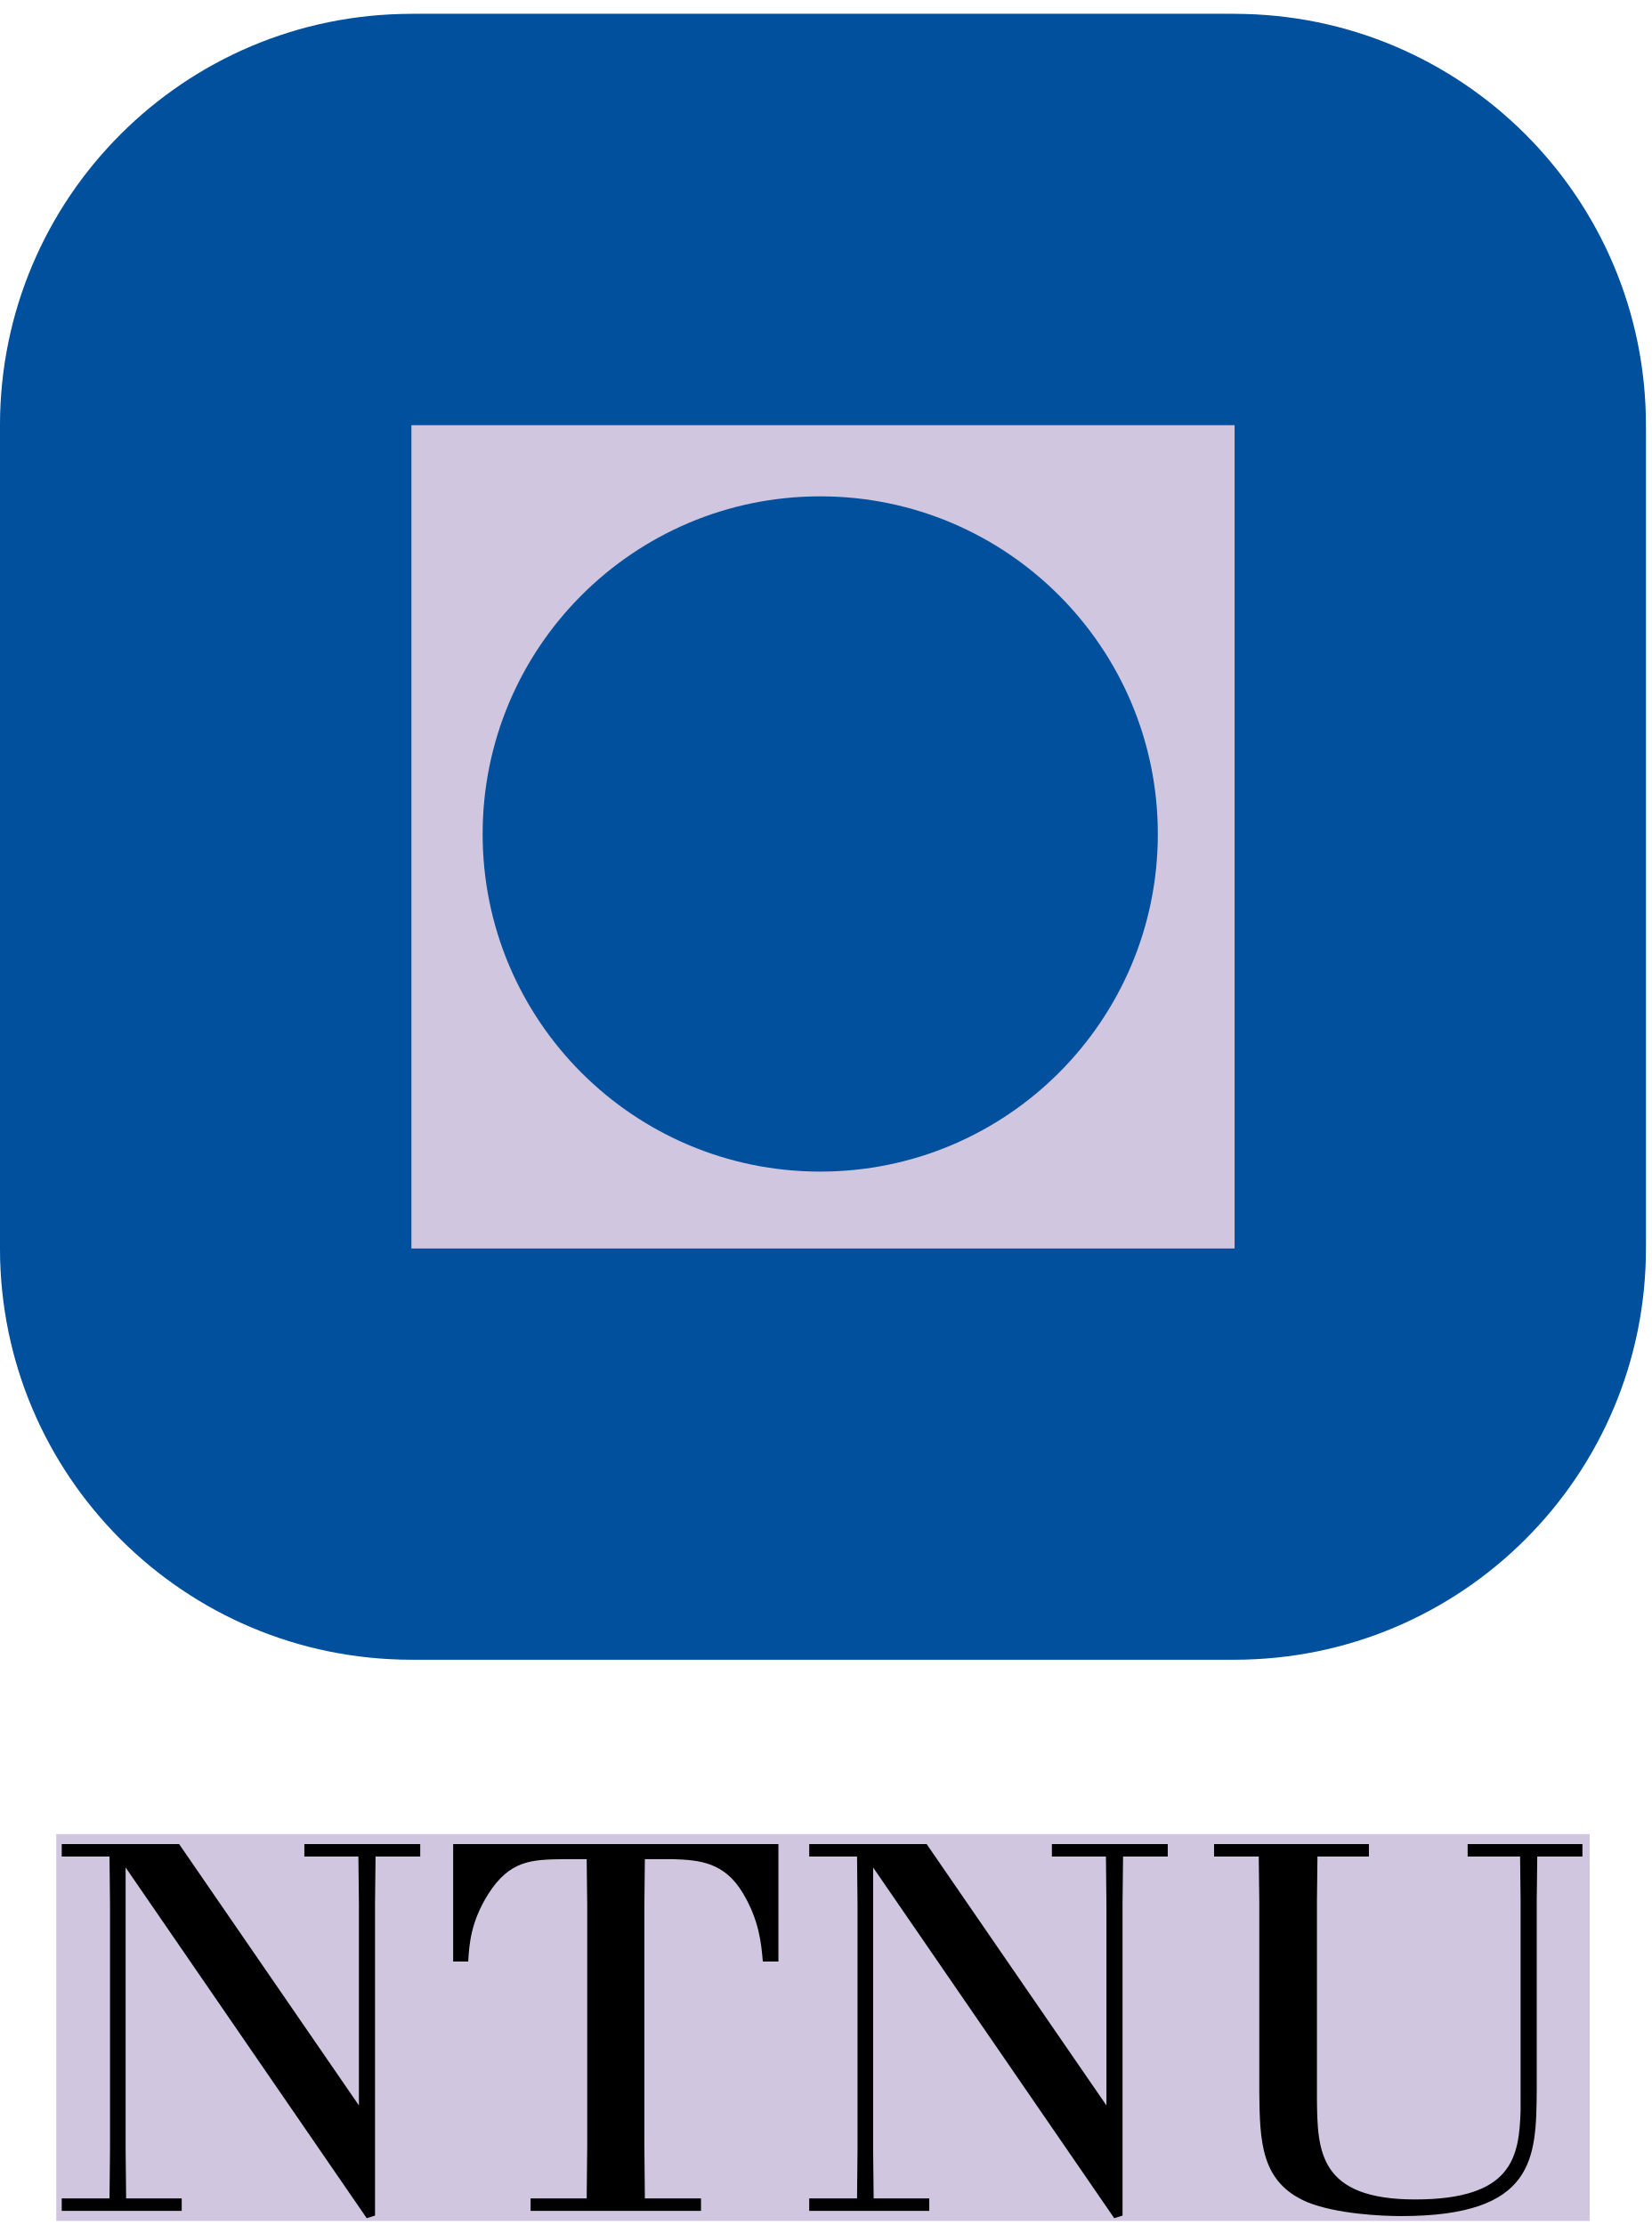
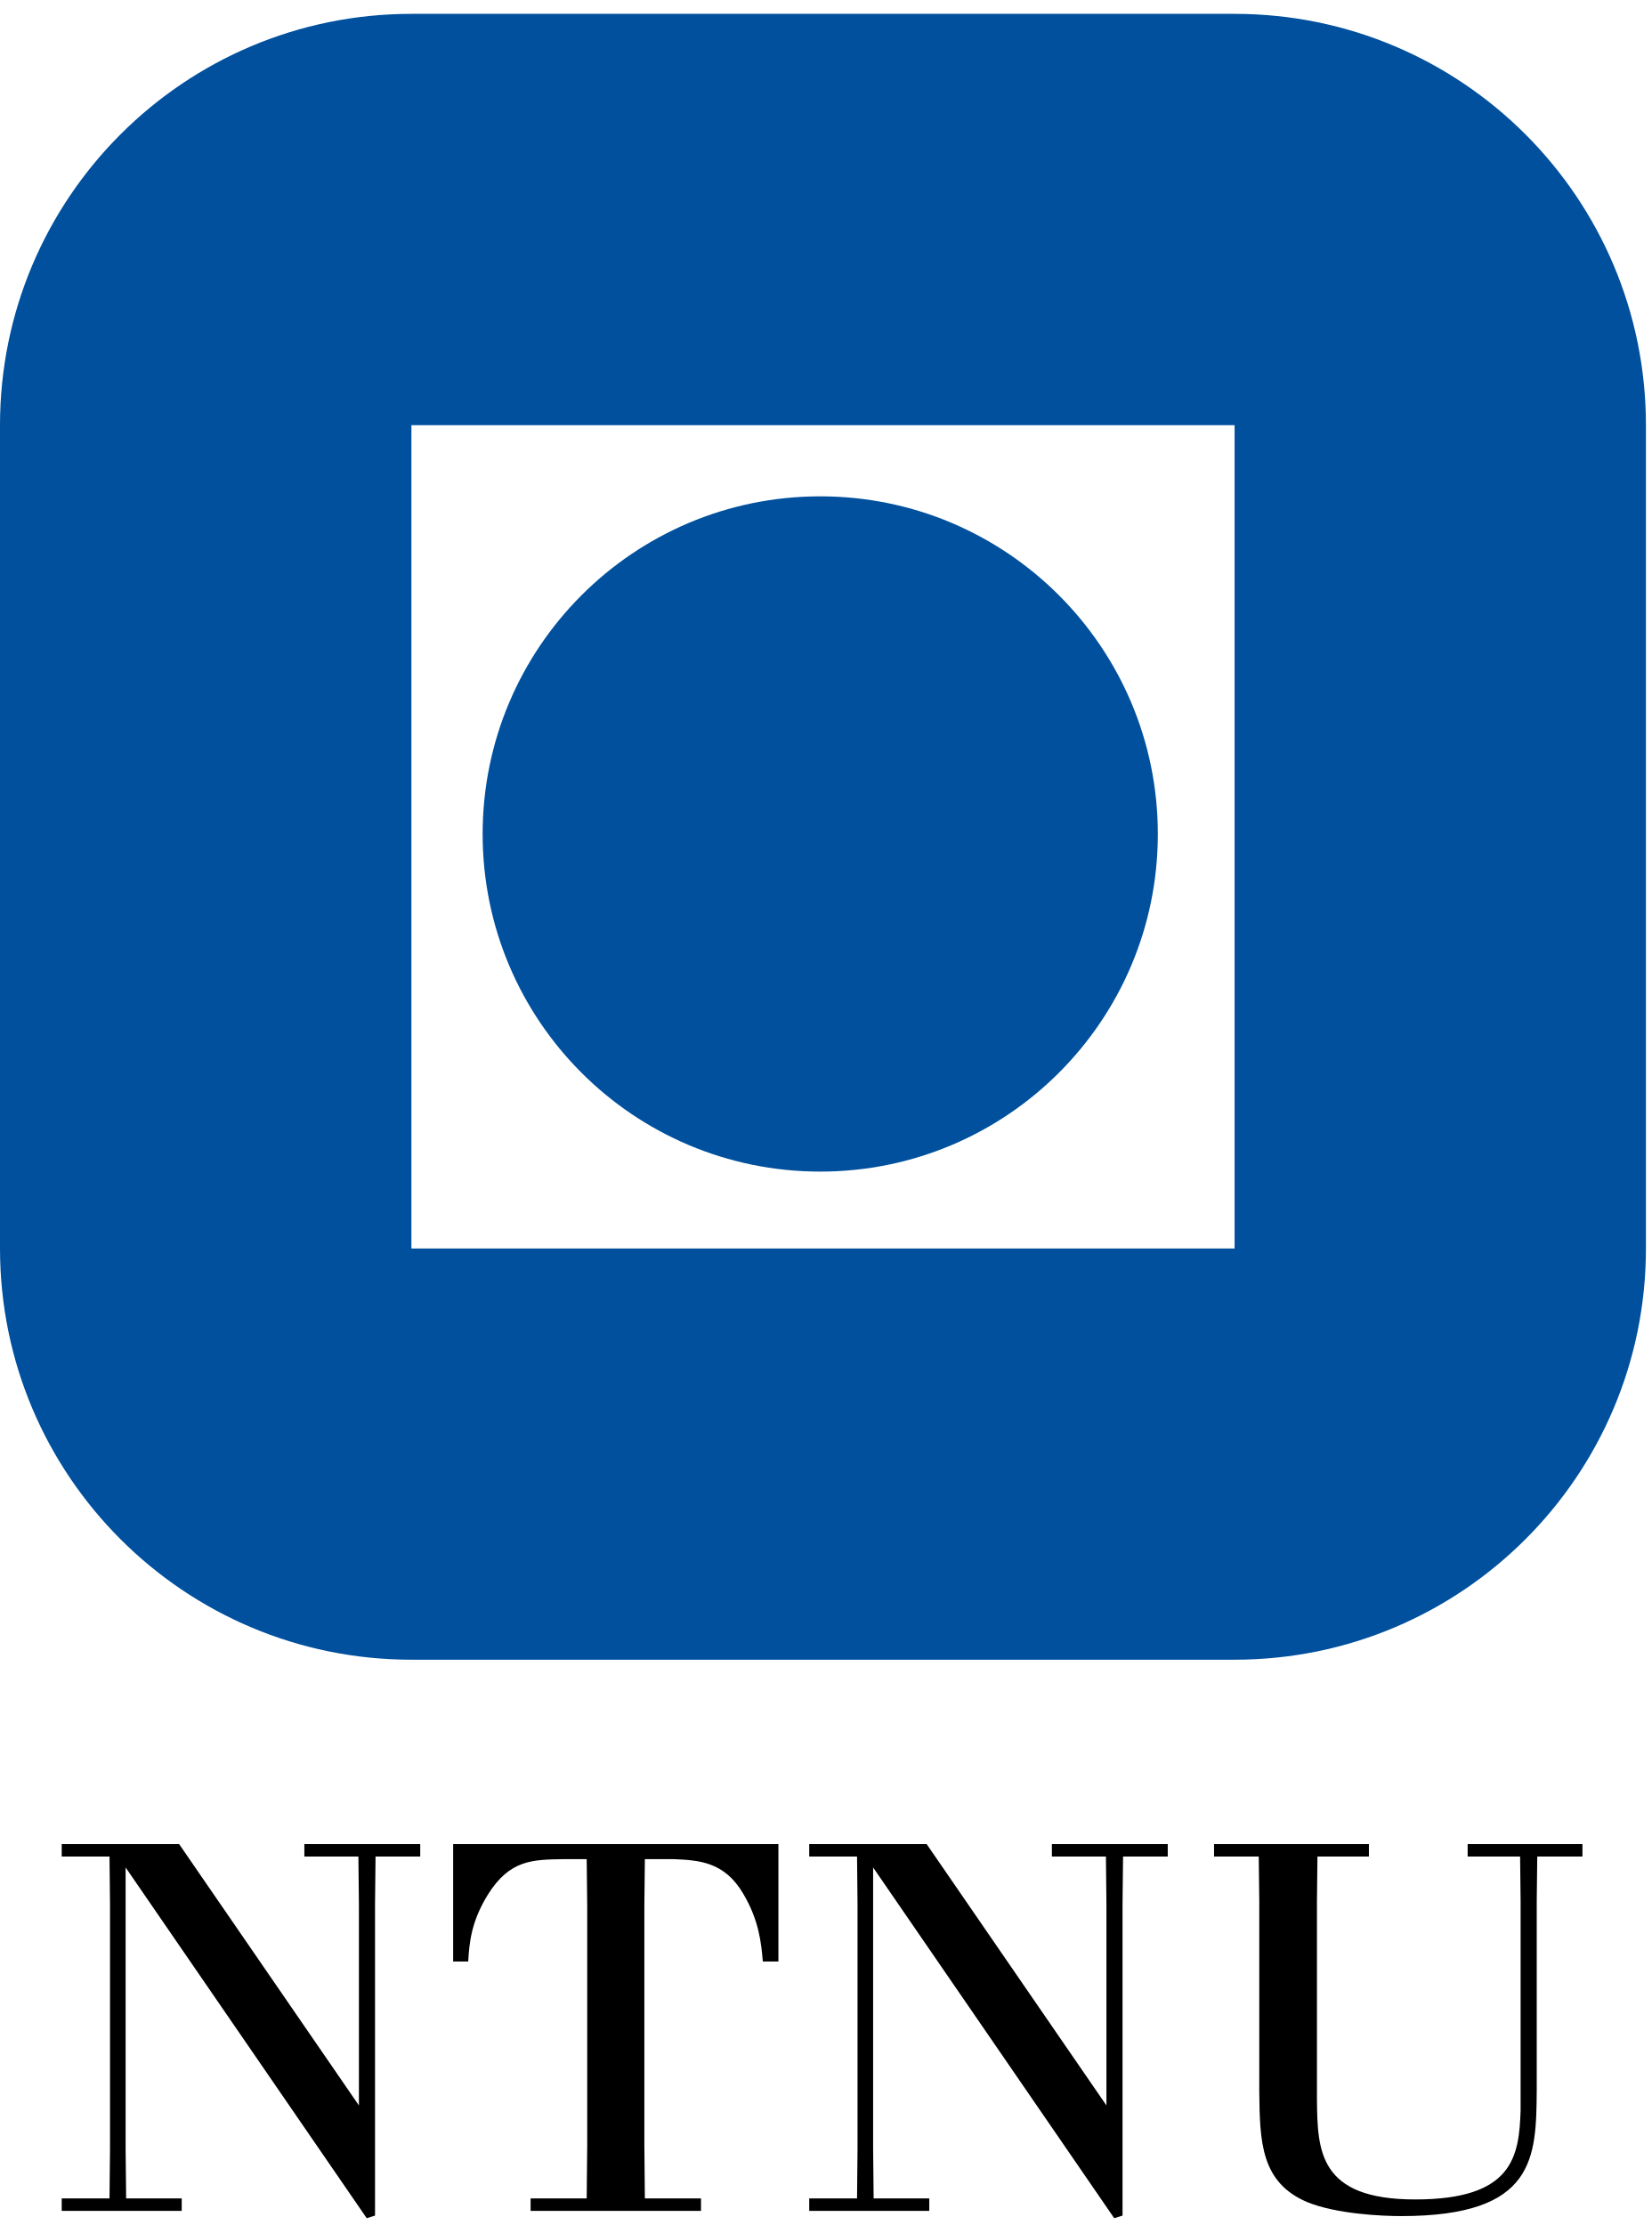
<svg xmlns="http://www.w3.org/2000/svg" width="118" height="159" viewBox="0 0 118 159" fill="none">
-   <rect y="0.99" width="117.608" height="117.614" rx="30" fill="#D0C6DF" />
-   <rect x="4.019" y="131.064" width="109.571" height="27.645" fill="#D0C6DF" />
  <path d="M88.216 89.217H29.397V30.385H88.216V89.217ZM88.216 0.99H29.397C13.16 0.99 0 14.155 0 30.385V89.217C0 105.441 13.16 118.604 29.397 118.604H88.216C104.451 118.604 117.608 105.441 117.608 89.217V30.385C117.608 14.155 104.451 0.99 88.216 0.99Z" fill="#00509E" />
  <path d="M58.609 35.469C45.283 35.469 34.486 46.28 34.486 59.6C34.486 72.928 45.283 83.723 58.609 83.723C71.931 83.723 82.731 72.928 82.731 59.6C82.731 46.28 71.931 35.469 58.609 35.469Z" fill="#00509E" />
  <path d="M12.8 131.781L25.646 150.456V136.087L25.609 132.67H21.748V131.781H30.027V132.67H26.834L26.797 136.087V158.327L26.203 158.513L8.976 133.451V153.575L9.013 157.101H12.984V157.992H4.41V157.101H7.825L7.861 153.575V136.087L7.825 132.67H4.41V131.781H12.8Z" fill="black" />
  <path d="M55.621 131.781V140.17H54.507C54.395 138.871 54.246 137.239 53.096 135.307C51.76 133.043 49.94 132.931 48.158 132.857H46.078L46.042 136.198V153.313L46.078 157.101H50.089V157.992H37.913V157.101H41.921L41.959 153.313V136.198L41.921 132.857H40.213C38.06 132.894 36.427 132.894 34.867 135.381C33.642 137.35 33.531 138.909 33.456 140.17H32.38V131.781H55.621Z" fill="black" />
  <path d="M66.213 131.781L79.059 150.456V136.087L79.023 132.67H75.161V131.781H83.44V132.67H80.247L80.209 136.087V158.327L79.615 158.513L62.388 133.451V153.575L62.426 157.101H66.4V157.992H57.822V157.101H61.239L61.274 153.575V136.087L61.239 132.67H57.822V131.781H66.213Z" fill="black" />
  <path d="M97.814 131.781V132.67H94.137L94.101 135.828V150.01C94.137 153.685 94.213 157.174 101.118 157.174C108.097 157.174 108.543 154.13 108.653 150.826V135.828L108.617 132.67H104.869V131.781H113.071V132.67H109.843L109.806 135.828V149.342C109.767 154.206 109.731 158.363 100.115 158.363C98.743 158.363 95.474 158.215 93.396 157.36C90.092 155.95 90.018 153.054 89.98 149.489V135.828L89.942 132.67H86.749V131.781H97.814Z" fill="black" />
</svg>
